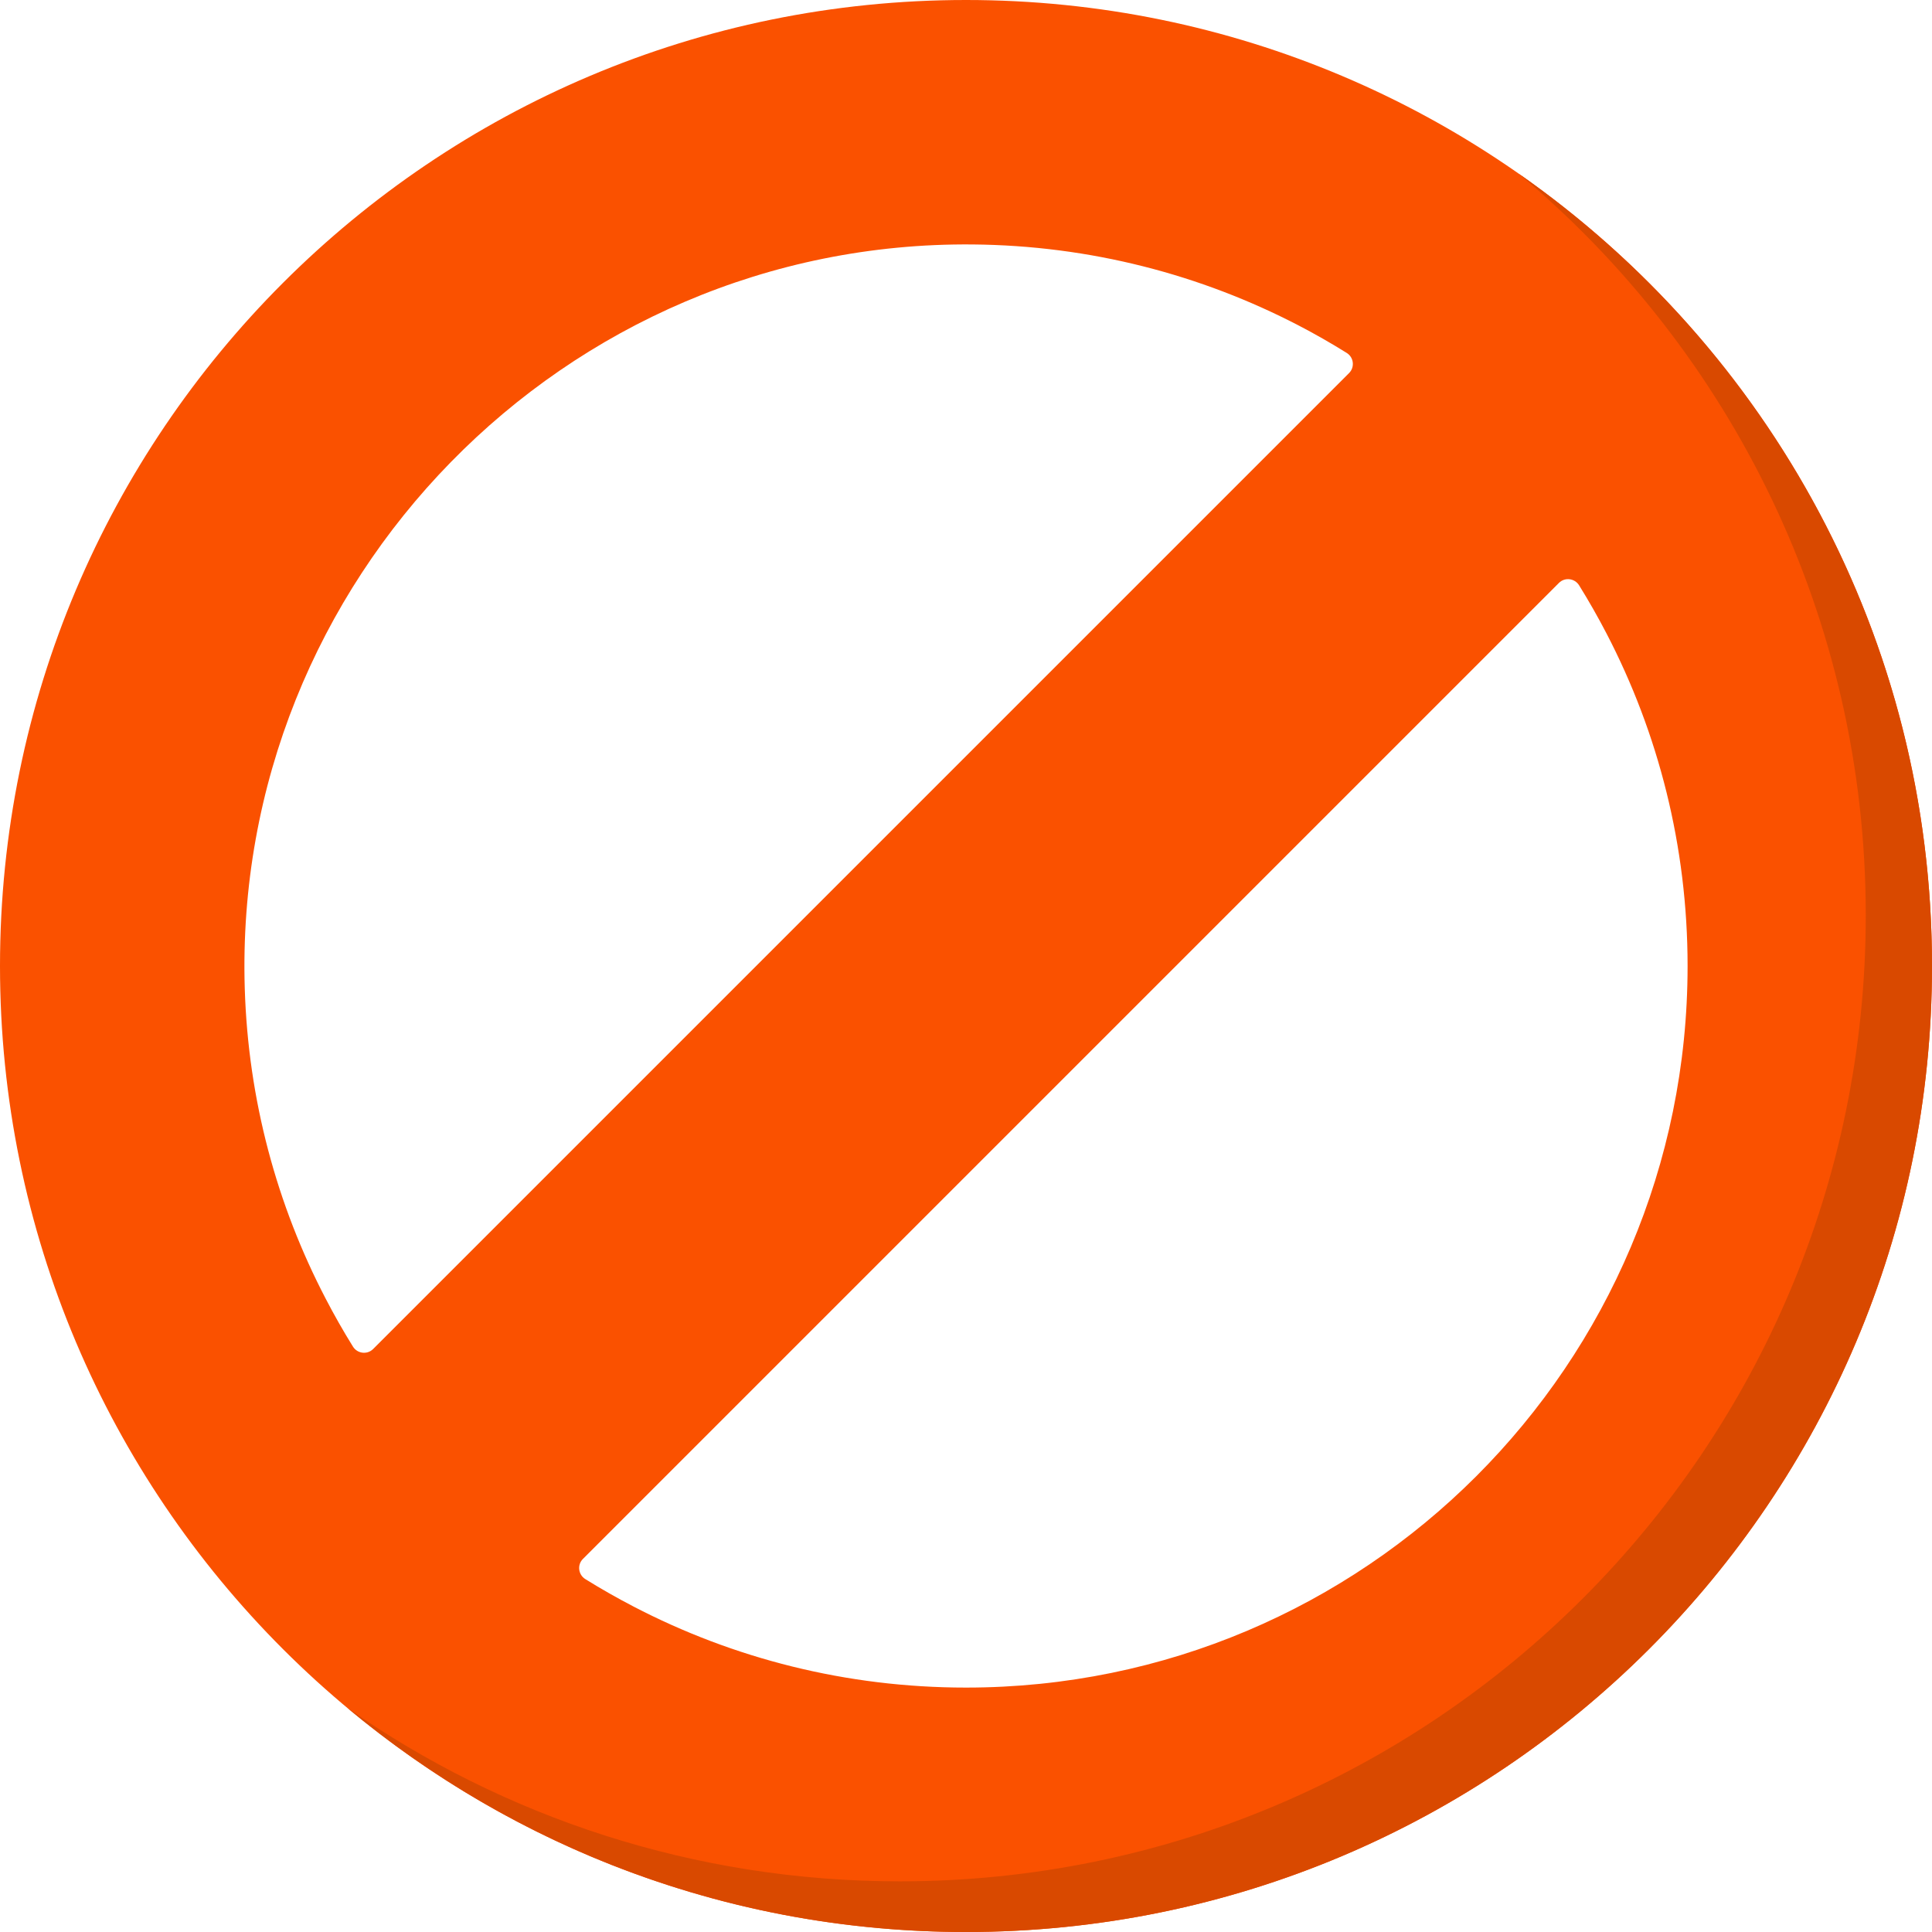
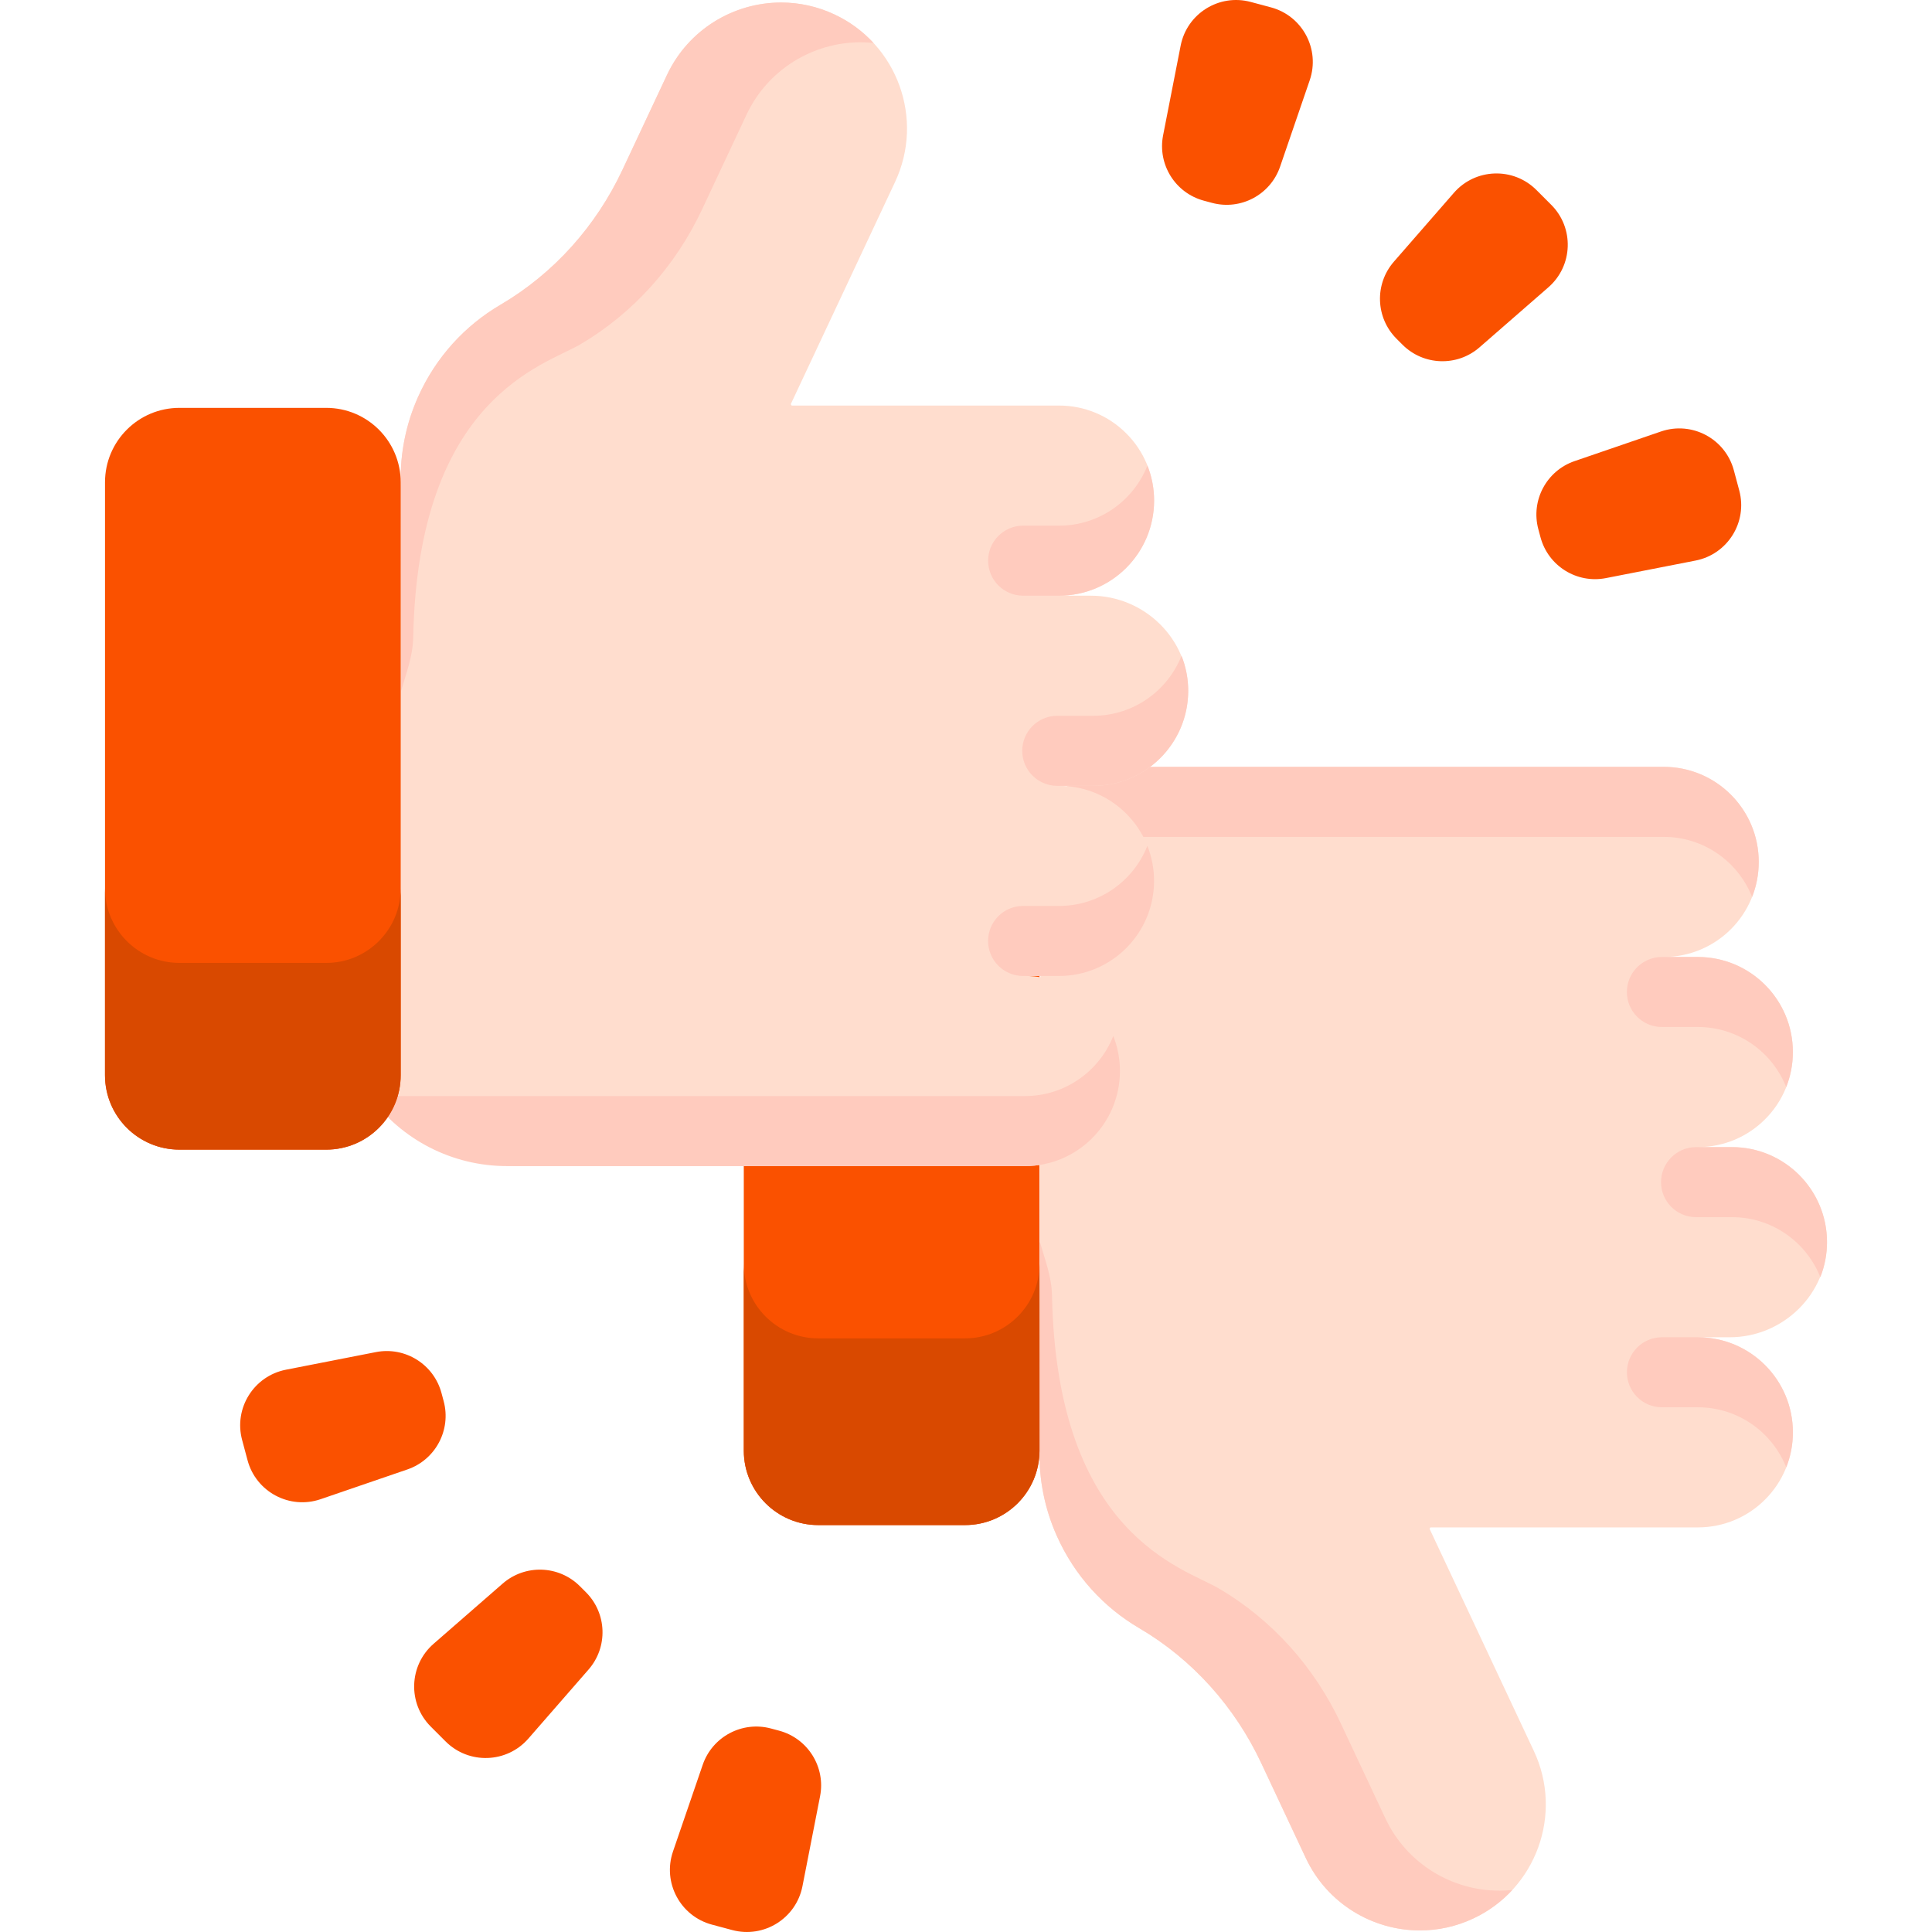
<svg xmlns="http://www.w3.org/2000/svg" version="1.1" width="512" height="512" x="0" y="0" viewBox="0 0 512 512" style="enable-background:new 0 0 512 512" xml:space="preserve" class="">
  <g>
-     <path fill="#fa5100" d="M256 0C114.613 0 0 114.613 0 256s114.613 256 256 256 256-114.613 256-256S397.387 0 256 0zM93.539 356.87a188.142 188.142 0 0 1-7.248-12.742c-12.886-24.73-20.517-52.578-21.425-82.139-3.335-108.18 84.7-198.198 192.922-197.207 31.131.279 60.476 8.013 86.373 21.477a188.331 188.331 0 0 1 12.731 7.269c1.879 1.167 2.189 3.779.63 5.338L98.887 357.5c-1.559 1.559-4.171 1.249-5.348-.63zM256 447.228c-31.792 0-61.767-7.765-88.128-21.487a193.35 193.35 0 0 1-12.752-7.259c-1.89-1.177-2.199-3.789-.64-5.349L413.133 154.48c1.559-1.559 4.172-1.249 5.349.64a193.804 193.804 0 0 1 7.259 12.752c13.723 26.392 21.487 56.336 21.487 88.128 0 105.609-85.588 191.228-191.228 191.228z" opacity="1" data-original="#e94444" class="" />
-     <path fill="#d94900" d="M402.426 45.99c56.243 46.95 92.021 117.587 92.021 196.587 0 141.387-114.613 256-256 256-54.446 0-104.938-17.006-146.426-45.99C136.431 489.687 193.613 512 256 512c141.387 0 256-114.613 256-256 0-86.93-43.326-163.742-109.574-210.01z" opacity="1" data-original="#d83131" class="" />
+     <path fill="#ffddce" d="M275.477 384.432a52.995 52.995 0 0 0 4.558 22.53c4.753 10.692 12.537 19.045 21.88 24.521 14.153 8.304 25.333 20.865 32.312 35.725l11.813 25.171c5.687 12.106 17.704 19.207 30.249 19.207 4.753 0 9.579-1.016 14.162-3.169 16.688-7.84 23.871-27.722 16.03-44.41l-27.632-58.864.232-.366h70.86c6.963 0 13.26-2.811 17.81-7.369a25.068 25.068 0 0 0 7.385-17.818c0-13.926-11.285-25.203-25.195-25.203h8.482c14.137 0 26.032-11.562 25.747-25.699-.268-13.682-11.44-24.691-25.179-24.691h-9.051c6.963 0 13.26-2.811 17.81-7.369a25.068 25.068 0 0 0 7.385-17.818c0-13.926-11.285-25.195-25.195-25.195h-9.043c6.955 0 13.26-2.819 17.818-7.377s7.369-10.863 7.369-17.818c0-13.918-11.277-25.195-25.187-25.195H307.115c-17.285 0-31.307 13.994-31.341 31.28z" opacity="1" data-original="#ffddce" class="" />
+     <g fill="#ffcbbe">
+       <path d="M400.778 500.868a31.962 31.962 0 0 1-3.412.179c-12.545 0-24.561-7.101-30.249-19.207l-11.813-25.171c-6.979-14.86-18.159-27.421-32.312-35.725-9.344-5.476-42.956-13.983-44.199-77.657-.098-4.972-1.893-9.563-3.209-14.145l-.106 55.289a52.995 52.995 0 0 0 4.558 22.53c4.753 10.692 12.536 19.045 21.88 24.521 14.153 8.304 25.333 20.864 32.312 35.725l11.813 25.171c5.687 12.106 17.704 19.207 30.249 19.207 4.753 0 9.579-1.016 14.161-3.169a33.195 33.195 0 0 0 10.327-7.548zM466.085 228.42c0-13.918-11.277-25.195-25.187-25.195H303.622a44.839 44.839 0 0 0-36.334 18.557h173.611c10.635 0 19.727 6.589 23.424 15.917.008-.008.008-.024.024-.033 0 0-.008-.008 0-.008a25.277 25.277 0 0 0 1.738-9.238zM473.358 288.089a25.138 25.138 0 0 0 1.77-9.278c0-13.924-11.276-25.2-25.189-25.2h-9.654a9.28 9.28 0 0 0 0 18.558h9.654c10.637 0 19.726 6.594 23.419 15.92zM482.409 338.478a25.142 25.142 0 0 0 1.77-9.278c0-13.924-11.276-25.2-25.189-25.2h-9.654a9.28 9.28 0 0 0 0 18.558h9.654c10.636-.001 19.725 6.594 23.419 15.92zM473.369 388.867a25.138 25.138 0 0 0 1.77-9.278c0-13.924-11.276-25.2-25.189-25.2h-9.654a9.28 9.28 0 0 0 0 18.558h9.654c10.636 0 19.725 6.594 23.419 15.92z" fill="#ffcbbe" opacity="1" data-original="#ffcbbe" class="" />
+     </g>
+     <path fill="#fa5100" d="M275.474 227.318v157.114c0 10.897-8.833 19.73-19.73 19.73h-38.903c-10.897 0-19.73-8.833-19.73-19.73V227.318c0-10.897 8.833-19.73 19.73-19.73h38.903c10.897 0 19.73 8.834 19.73 19.73z" opacity="1" data-original="#ee596b" class="" />
+     <path fill="#d94900" d="M275.479 334.945v49.493c0 10.896-8.84 19.725-19.736 19.725h-38.902c-10.896 0-19.725-8.829-19.725-19.725v-49.493c0 10.896 8.829 19.736 19.725 19.736h38.902c10.897 0 19.736-8.84 19.736-19.736z" opacity="1" data-original="#ed3a4f" class="" />
+     <g fill="#ee596b">
+       <path d="m117.001 369.171.579 2.162c2.043 7.625-2.167 15.53-9.634 18.09l-22.969 7.875c-8.227 2.821-17.122-1.917-19.374-10.318l-1.439-5.372c-2.251-8.401 3.084-16.951 11.619-18.622l23.829-4.665c7.747-1.516 15.346 3.225 17.389 10.85zM153.693 420.372l1.583 1.583c5.582 5.582 5.889 14.533.702 20.484l-15.954 18.304c-5.715 6.556-15.787 6.901-21.937.751l-3.933-3.933c-6.15-6.15-5.805-16.222.751-21.937l18.304-15.954c5.951-5.187 14.902-4.88 20.484.702zM204.314 458.068l2.162.579c7.625 2.043 12.366 9.641 10.849 17.388l-4.665 23.829c-1.671 8.535-10.221 13.87-18.622 11.619l-5.372-1.439c-8.401-2.251-13.138-11.146-10.318-19.374l7.875-22.969c2.561-7.467 10.466-11.676 18.091-9.633z" fill="#fa5100" opacity="1" data-original="#ee596b" class="" />
+     </g>
+     <g fill="#78d0b1">
+       <path d="m408.25 142.388-.578-2.155c-2.037-7.601 2.16-15.482 9.604-18.034l22.898-7.851c8.202-2.812 17.07 1.911 19.314 10.286l1.435 5.356c2.244 8.375-3.074 16.899-11.583 18.565l-23.756 4.65c-7.722 1.511-15.297-3.216-17.334-10.817zM371.671 91.345l-1.578-1.578c-5.565-5.565-5.87-14.488-.7-20.42l15.905-18.248c5.697-6.536 15.738-6.88 21.869-.749l3.921 3.921c6.131 6.131 5.787 16.172-.749 21.869l-18.248 15.905c-5.932 5.171-14.855 4.865-20.42-.7zM321.206 53.766l-2.155-.578c-7.601-2.037-12.328-9.612-10.816-17.335l4.65-23.756C314.551 3.588 323.075-1.73 331.45.514l5.356 1.435c8.375 2.244 13.098 11.112 10.286 19.314l-7.851 22.898c-2.553 7.445-10.434 11.642-18.035 9.605z" fill="#fa5100" opacity="1" data-original="#78d0b1" class="" />
+     </g>
+     <path fill="#ffddce" d="M95.829 277.748c.034 17.285 24.71 31.28 41.996 31.28h133.784c13.91 0 25.187-11.277 25.187-25.195 0-6.955-2.811-13.26-7.369-17.818s-10.863-7.377-17.818-7.377h9.043c13.91 0 25.195-11.269 25.195-25.195a25.068 25.068 0 0 0-7.385-17.818 25.074 25.074 0 0 0-17.81-7.369h9.051c13.739 0 24.911-11.009 25.179-24.691.284-14.137-11.61-25.699-25.747-25.699h-8.482c13.91 0 25.195-11.277 25.195-25.203a25.068 25.068 0 0 0-7.385-17.818 25.074 25.074 0 0 0-17.81-7.369h-70.86l-.232-.366 27.632-58.864c7.84-16.688.658-36.57-16.03-44.41A33.222 33.222 0 0 0 207.001.667c-12.545 0-24.561 7.101-30.249 19.207l-11.813 25.171c-6.979 14.86-18.159 27.421-32.312 35.725-9.344 5.476-17.127 13.828-21.88 24.521a52.995 52.995 0 0 0-4.558 22.53z" opacity="1" data-original="#ffddce" class="" />
+     <g fill="#ffcbbe">
+       <path d="M231.488 11.384a31.962 31.962 0 0 0-3.412-.179c-12.545 0-24.561 7.101-30.249 19.207l-11.813 25.171c-6.979 14.86-18.159 27.421-32.312 35.725-9.344 5.476-42.956 13.983-44.199 77.657-.098 4.972-1.893 9.563-3.209 14.145l-.106-55.289a52.995 52.995 0 0 1 4.558-22.53c4.753-10.692 12.537-19.045 21.88-24.521 14.153-8.304 25.333-20.864 32.312-35.725l11.813-25.171C182.439 7.768 194.455.667 207 .667c4.753 0 9.579 1.016 14.161 3.169a33.184 33.184 0 0 1 10.327 7.548zM296.795 283.832c0 13.918-11.277 25.195-25.187 25.195H134.332a44.839 44.839 0 0 1-36.334-18.557h173.611c10.635 0 19.727-6.589 23.424-15.917.008.008.008.024.024.033 0 0-.008.008 0 .008a25.277 25.277 0 0 1 1.738 9.238zM304.068 224.163a25.138 25.138 0 0 1 1.77 9.278c0 13.924-11.276 25.2-25.189 25.2h-9.654a9.28 9.28 0 0 1 0-18.558h9.654c10.637 0 19.726-6.594 23.419-15.92zM313.119 173.774a25.138 25.138 0 0 1 1.77 9.278c0 13.924-11.276 25.2-25.189 25.2h-9.654a9.28 9.28 0 0 1 0-18.558h9.654c10.636.001 19.725-6.594 23.419-15.92zM304.079 123.385a25.138 25.138 0 0 1 1.77 9.278c0 13.924-11.276 25.2-25.189 25.2h-9.654a9.28 9.28 0 0 1 0-18.558h9.654c10.636 0 19.725-6.594 23.419-15.92z" fill="#ffcbbe" opacity="1" data-original="#ffcbbe" class="" />
+     </g>
+     <path fill="#fa5100" d="M27.827 127.819v157.114c0 10.897 8.833 19.73 19.73 19.73H86.46c10.897 0 19.73-8.833 19.73-19.73V127.819c0-10.897-8.833-19.73-19.73-19.73H47.557c-10.897 0-19.73 8.834-19.73 19.73z" opacity="1" data-original="#78d0b1" class="" />
+     <path fill="#d94900" d="M27.822 235.446v49.493c0 10.896 8.84 19.725 19.736 19.725H86.46c10.896 0 19.725-8.829 19.725-19.725v-49.493c0 10.896-8.829 19.736-19.725 19.736H47.557c-10.896 0-19.735-8.84-19.735-19.736z" opacity="1" data-original="#66b49d" class="" />
  </g>
</svg>
